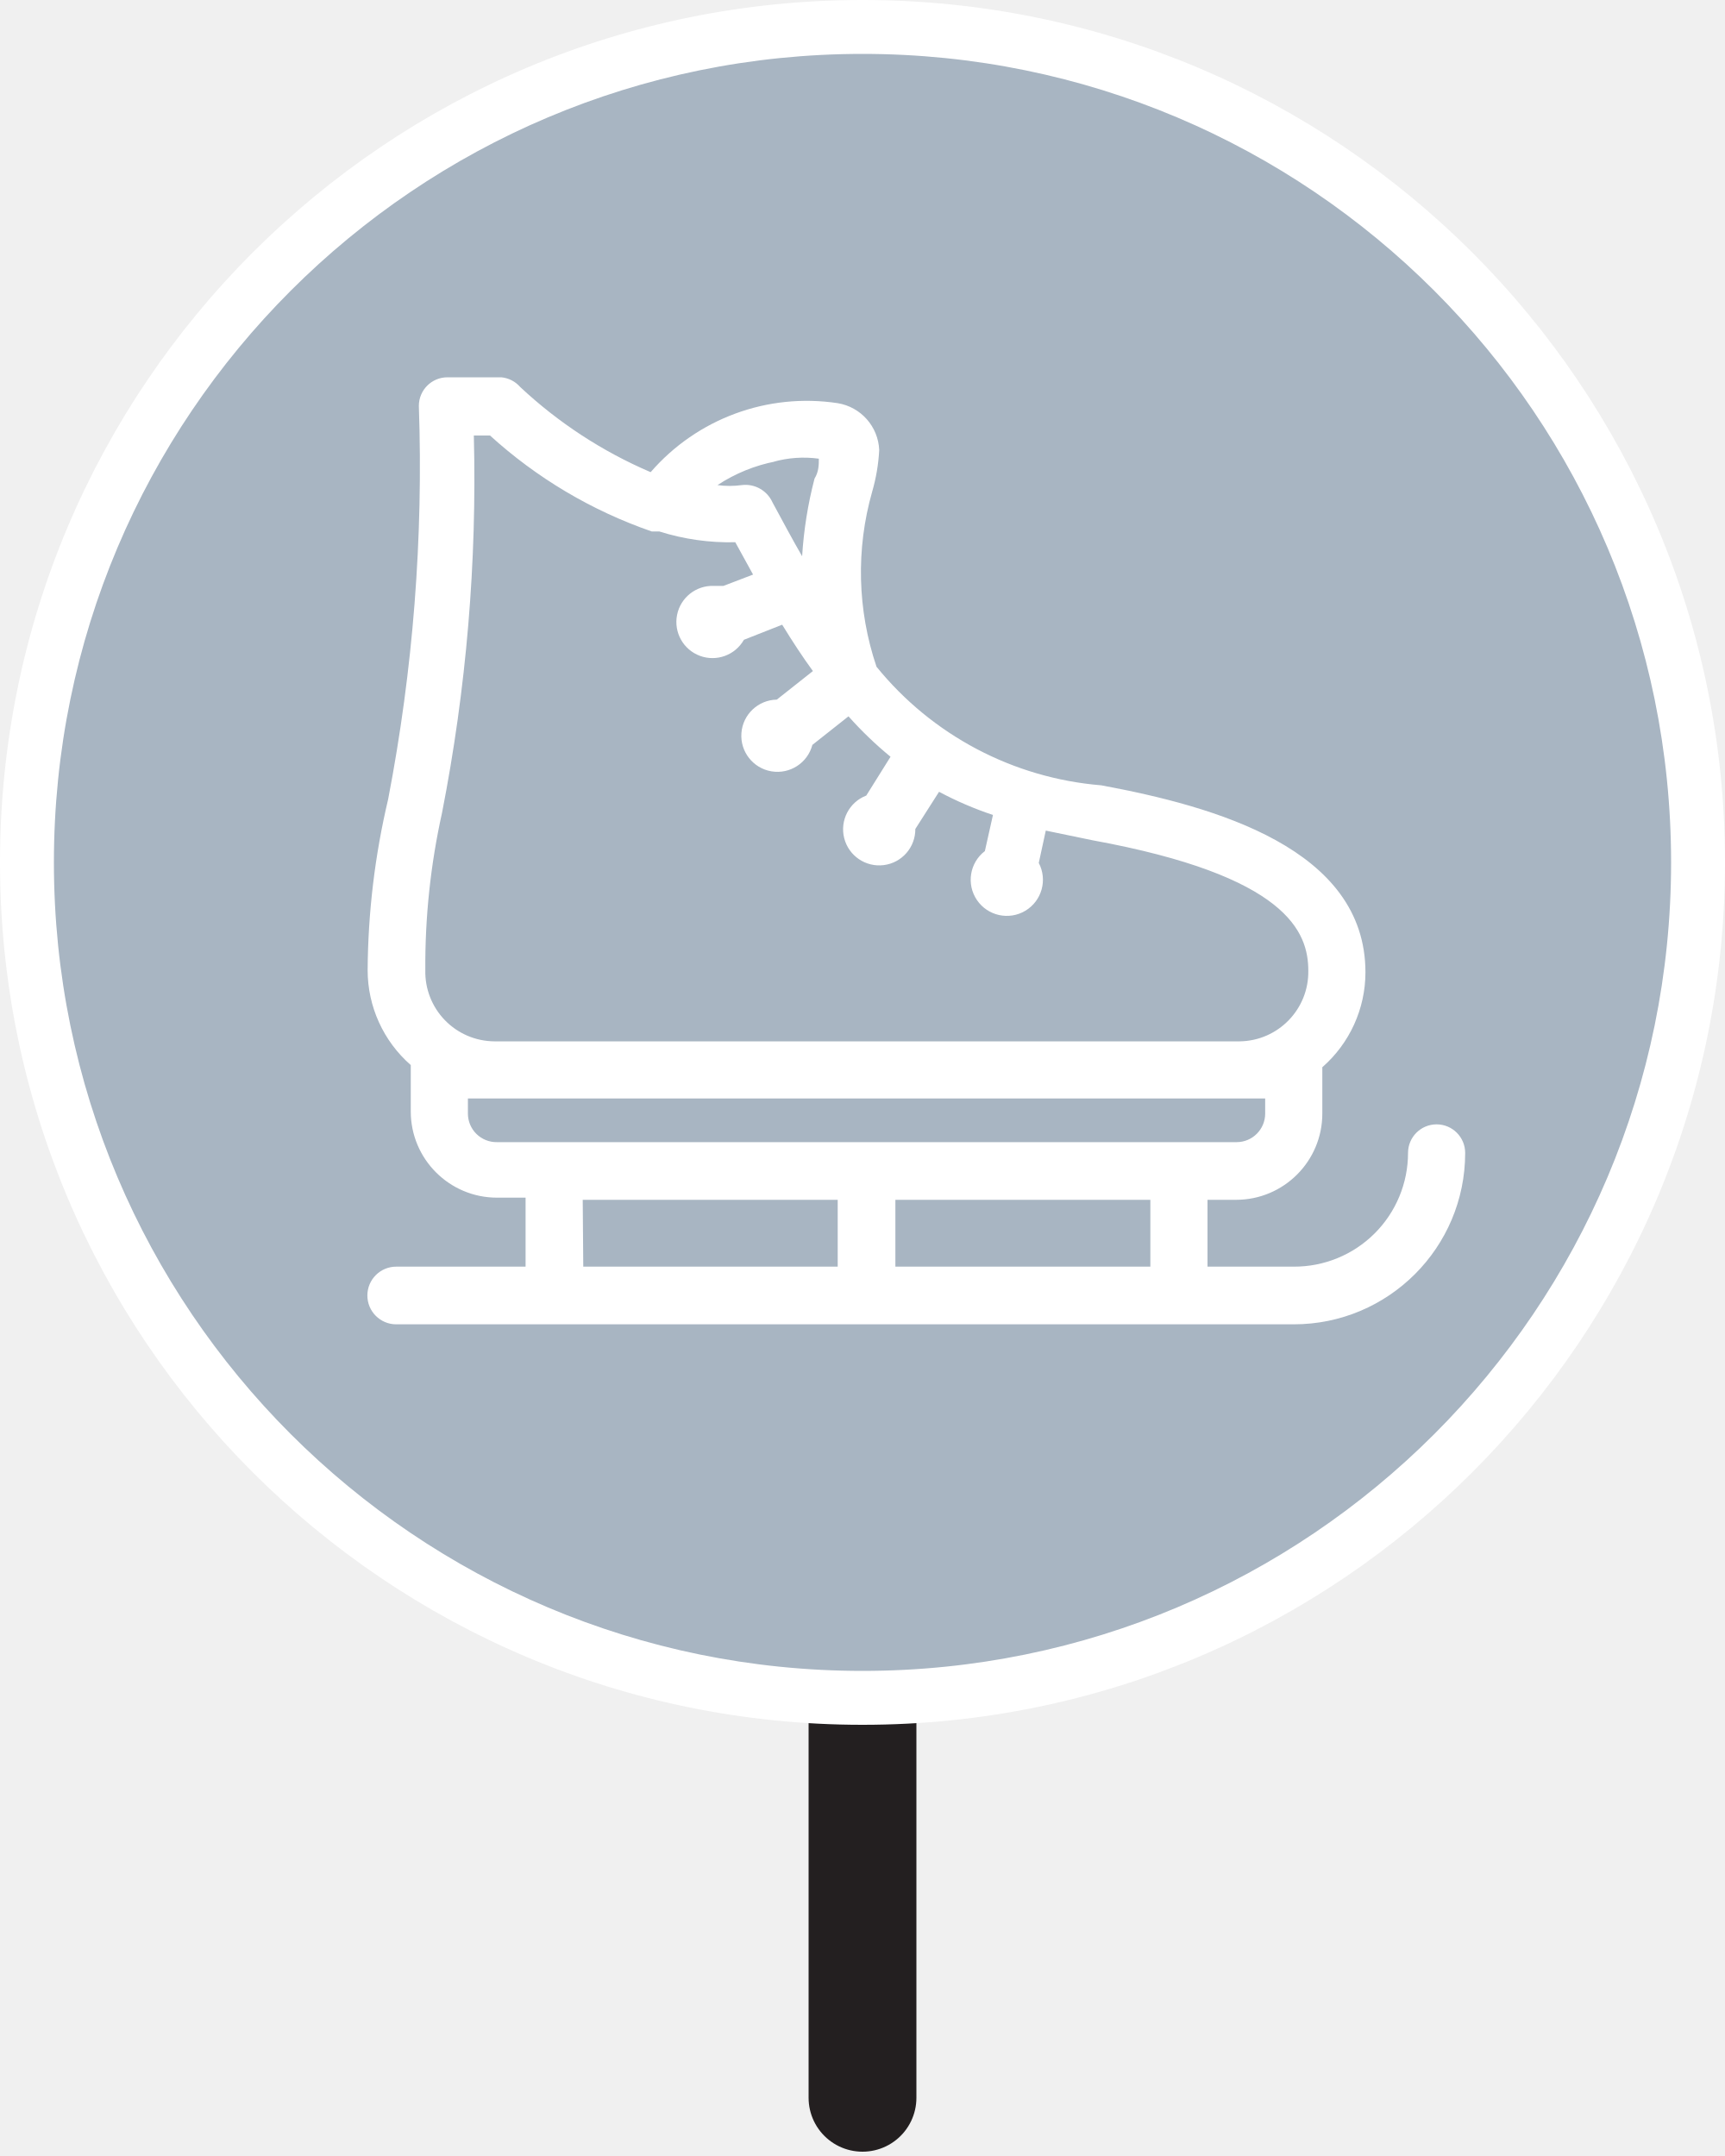
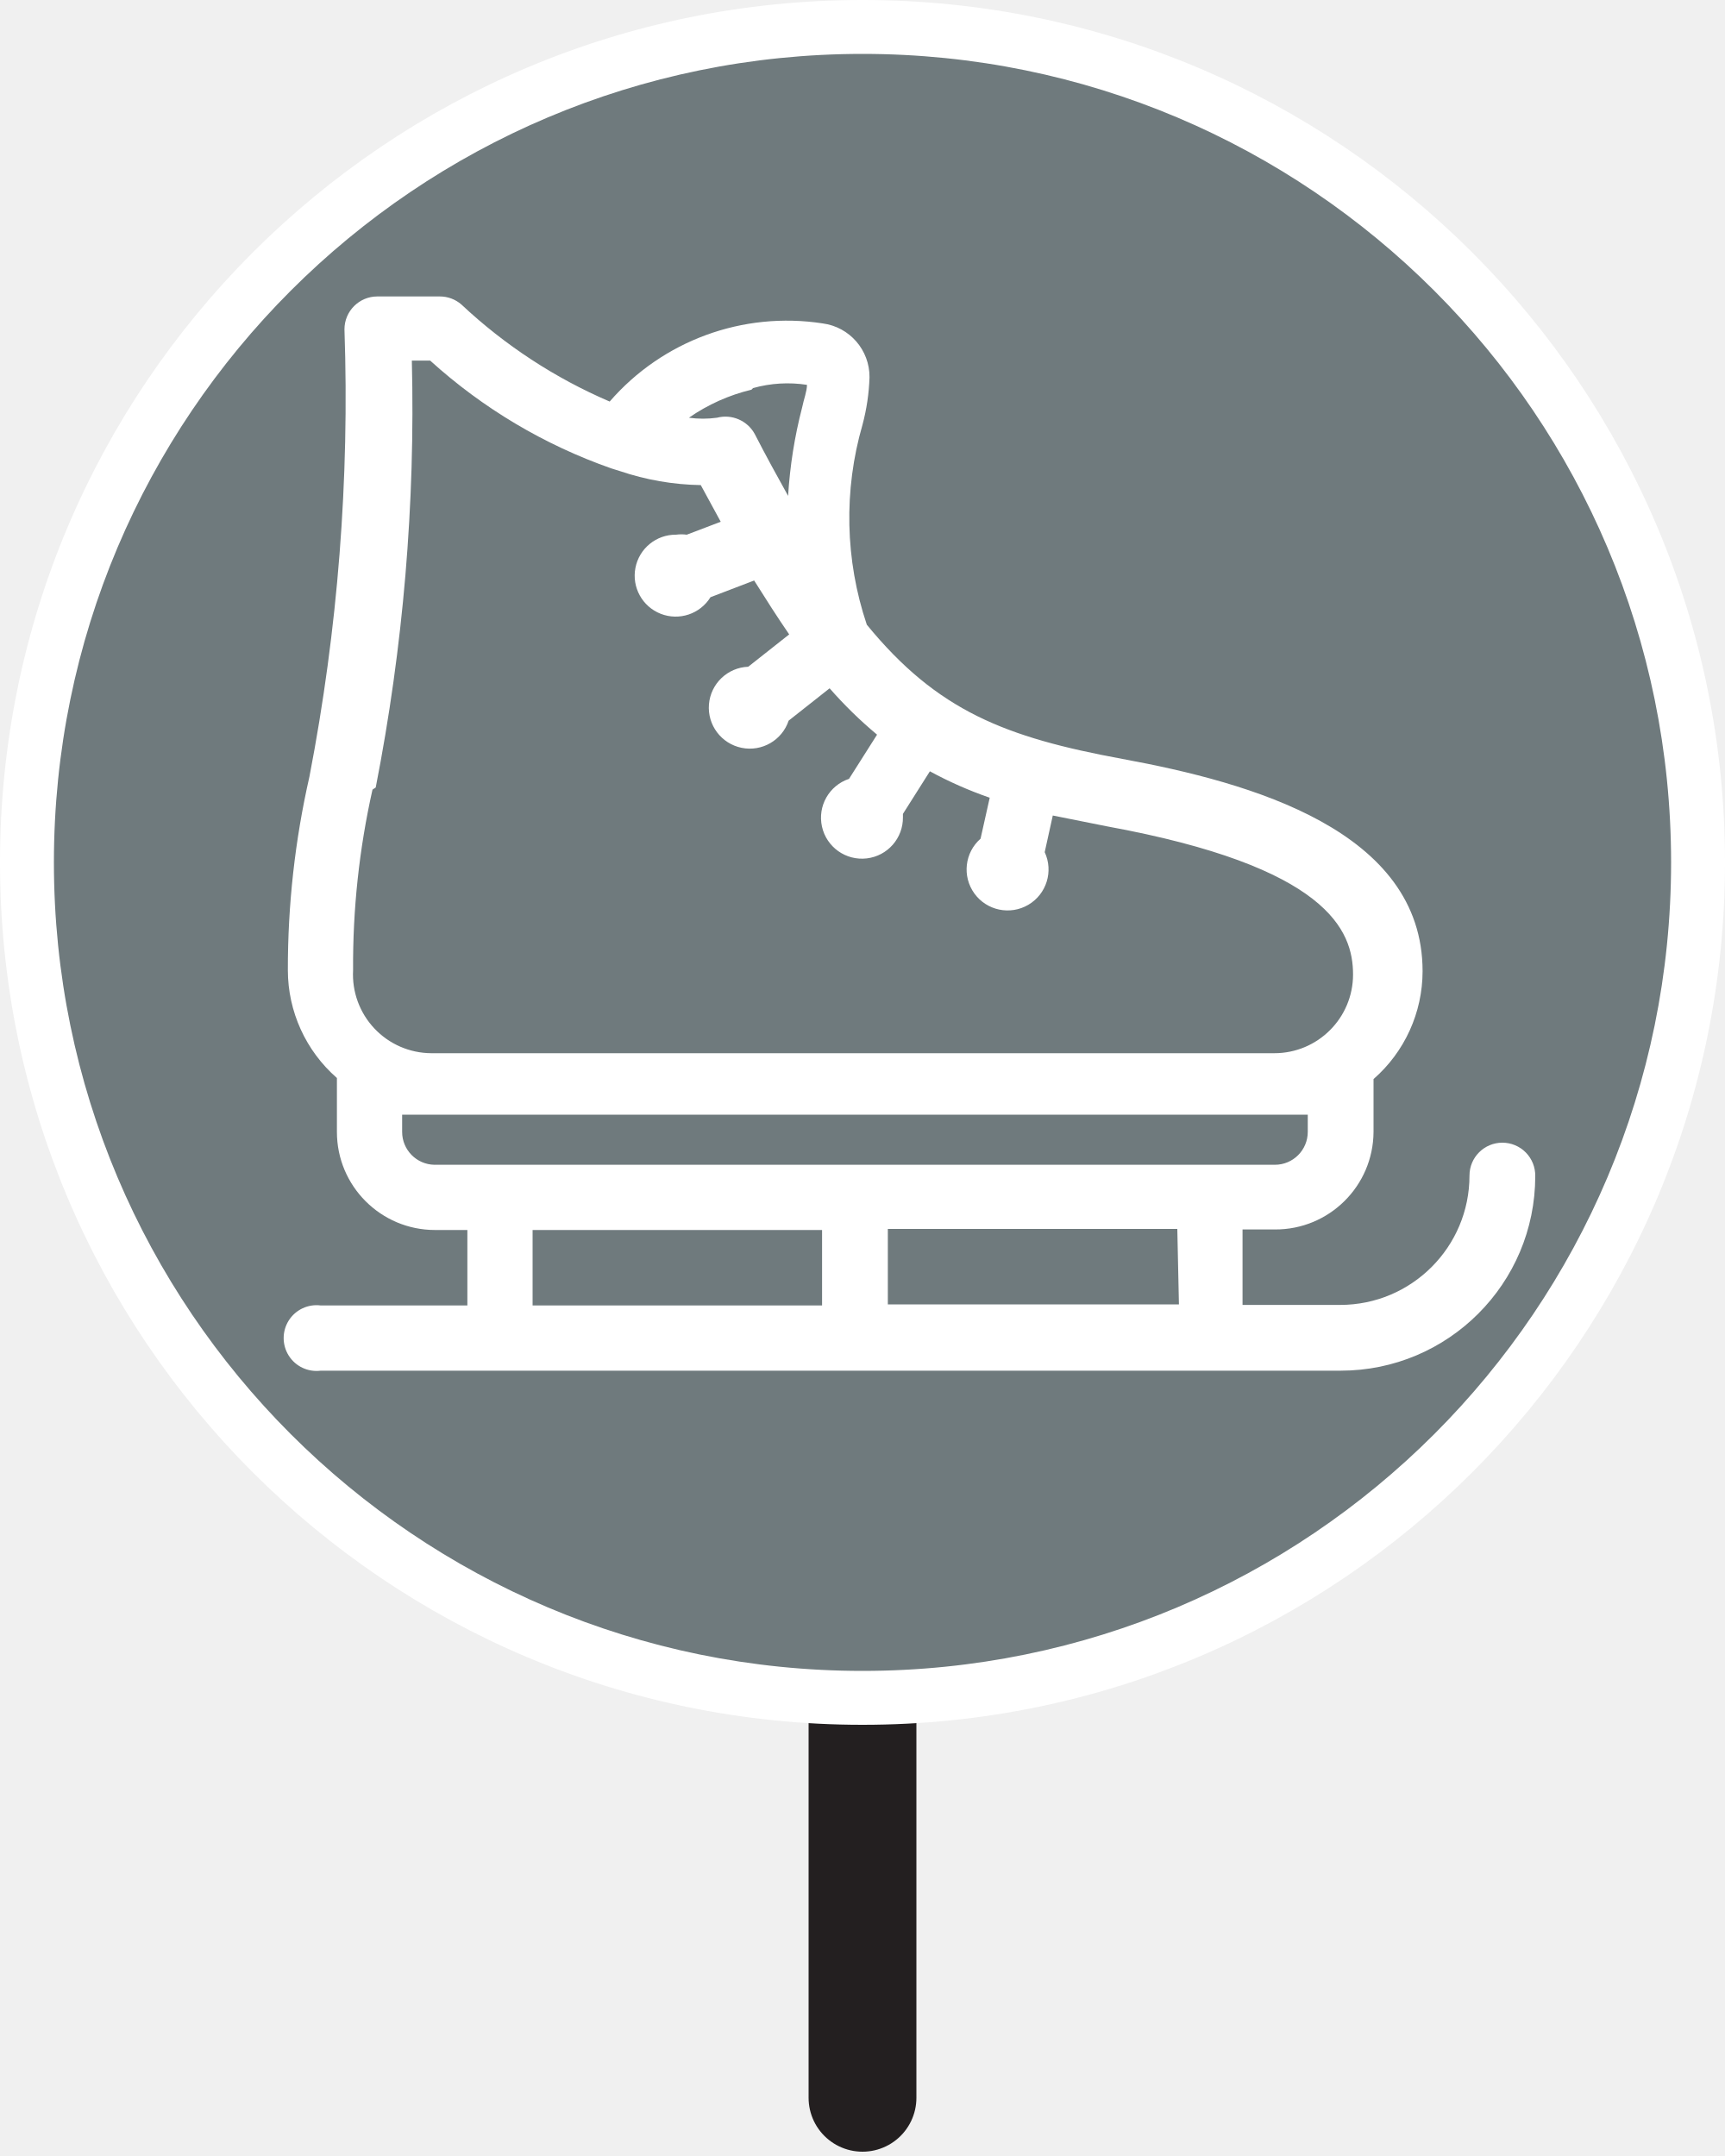
<svg xmlns="http://www.w3.org/2000/svg" id="Layer_1" data-name="Layer 1" viewBox="0 0 32 40">
  <line x1="16" y1="30.77" x2="16" y2="38.92" fill="none" stroke="#231f20" stroke-linecap="round" stroke-linejoin="round" stroke-width="2" />
-   <path d="M16,31.5A15.5,15.5,0,1,1,31.5,16,15.52,15.52,0,0,1,16,31.5Z" fill="#a8b5c2" />
+   <path d="M16,31.5A15.5,15.5,0,1,1,31.5,16,15.52,15.52,0,0,1,16,31.5Z" fill="#6f7a7d" />
  <path d="M16,1A15,15,0,1,1,1,16,15,15,0,0,1,16,1m0-1A16,16,0,1,0,32,16,16,16,0,0,0,16,0Z" fill="#fff" />
-   <path d="M26.65,20.86a.53.53,0,0,0-.53.53A2.11,2.11,0,0,1,24,23.5h-1.6V22.26h.53a1.6,1.6,0,0,0,1.6-1.6v-.81a.51.51,0,0,0,0-.05,2.34,2.34,0,0,0,.8-1.76c0-2.3-2.8-3.08-4.9-3.47a6,6,0,0,1-4.17-2.2,5.46,5.46,0,0,1-.08-3.25,3.41,3.41,0,0,0,.13-.77.92.92,0,0,0-.77-.87,3.83,3.83,0,0,0-3.47,1.28A8.34,8.34,0,0,1,9.65,7.18.53.53,0,0,0,9.3,7h-1a.53.53,0,0,0-.53.53,32.61,32.61,0,0,1-.57,7.3A14.13,14.13,0,0,0,6.82,18a2.34,2.34,0,0,0,.8,1.76.51.51,0,0,0,0,.05v.81a1.6,1.6,0,0,0,1.6,1.6h.53V23.5H7.35a.53.53,0,0,0,0,1.07H24a3.18,3.18,0,0,0,3.18-3.18A.53.53,0,0,0,26.65,20.86ZM21.34,23.5H16.61V22.26h4.73Zm-7-14.93a2.07,2.07,0,0,1,.85-.06c0,.11,0,.24-.08.37a7.55,7.55,0,0,0-.23,1.44c-.18-.31-.36-.65-.55-1A.55.55,0,0,0,13.76,9a1.66,1.66,0,0,1-.45,0A3,3,0,0,1,14.39,8.56ZM8.2,15.08a32.17,32.17,0,0,0,.59-7h.3a8.67,8.67,0,0,0,3,1.78l.14,0a4.33,4.33,0,0,0,1.41.2l.33.6-.55.21-.18,0a.67.67,0,1,0,.56,1l.71-.28c.19.31.38.6.57.86l-.67.53a.67.67,0,1,0,.66.84l.67-.53a6.9,6.9,0,0,0,.78.75l-.45.72a.67.67,0,1,0,.91.62s0,0,0,0l.44-.69a6.47,6.47,0,0,0,1,.43l-.15.67a.67.67,0,1,0,1,.22l.13-.6.87.18c3.61.66,4,1.7,4,2.42A1.29,1.29,0,0,1,23,19.32H9.17A1.29,1.29,0,0,1,7.89,18,13.07,13.07,0,0,1,8.2,15.08Zm.48,5.58v-.28H23.47v.28a.53.53,0,0,1-.53.53H9.22A.53.53,0,0,1,8.68,20.66Zm2.13,1.6h4.73V23.5H10.82Z" fill="#fff" />
+   <path d="M27.87,21.2a.61.61,0,0,0-.61.61,2.4,2.4,0,0,1-2.4,2.4H23.05v-1.4h.6A1.82,1.82,0,0,0,25.48,21v-.92a.58.58,0,0,0,0-.06,2.66,2.66,0,0,0,.91-2c0-2.61-3.18-3.5-5.57-3.94-2.17-.4-3.43-.89-4.74-2.49A6.21,6.21,0,0,1,16,7.88,3.88,3.88,0,0,0,16.13,7a1,1,0,0,0-.87-1,4.35,4.35,0,0,0-3.95,1.45,9.48,9.48,0,0,1-2.75-1.8.61.61,0,0,0-.4-.15H7a.61.61,0,0,0-.61.61,37.06,37.06,0,0,1-.65,8.3A16.06,16.06,0,0,0,5.34,18a2.66,2.66,0,0,0,.91,2,.58.58,0,0,0,0,.06V21a1.82,1.82,0,0,0,1.82,1.82h.6v1.4H5.95a.61.61,0,1,0,0,1.21H24.87a3.61,3.61,0,0,0,3.61-3.61A.61.61,0,0,0,27.87,21.2Zm-6,3H16.47v-1.4h5.37Zm-7.9-17a2.36,2.36,0,0,1,1-.06c0,.12-.06.27-.09.42a8.58,8.58,0,0,0-.26,1.64c-.2-.36-.41-.74-.62-1.15a.62.62,0,0,0-.7-.3,1.89,1.89,0,0,1-.52,0A3.43,3.43,0,0,1,13.94,7.23Zm-7,7.41a36.56,36.56,0,0,0,.67-7.92h.34a9.85,9.85,0,0,0,3.36,2l.16.05A4.92,4.92,0,0,0,13,9l.37.68-.63.24a.74.74,0,0,0-.2,0,.76.76,0,1,0,.64,1.16l.81-.31c.22.35.43.68.65,1l-.76.6a.76.76,0,1,0,.75,1l.76-.6a7.85,7.85,0,0,0,.88.86l-.52.82a.76.76,0,1,0,1,.71s0,0,0-.06l.5-.79a7.35,7.35,0,0,0,1.11.49l-.17.76a.76.76,0,1,0,1.19.25l.15-.68,1,.2c4.1.75,4.57,1.93,4.57,2.75a1.46,1.46,0,0,1-1.46,1.46H8A1.46,1.46,0,0,1,6.55,18,14.86,14.86,0,0,1,6.91,14.65ZM7.46,21v-.32H24.26V21a.61.61,0,0,1-.61.61H8.06A.61.61,0,0,1,7.46,21Zm2.42,1.82h5.37v1.4H9.88Z" fill="#fff" />
</svg>
